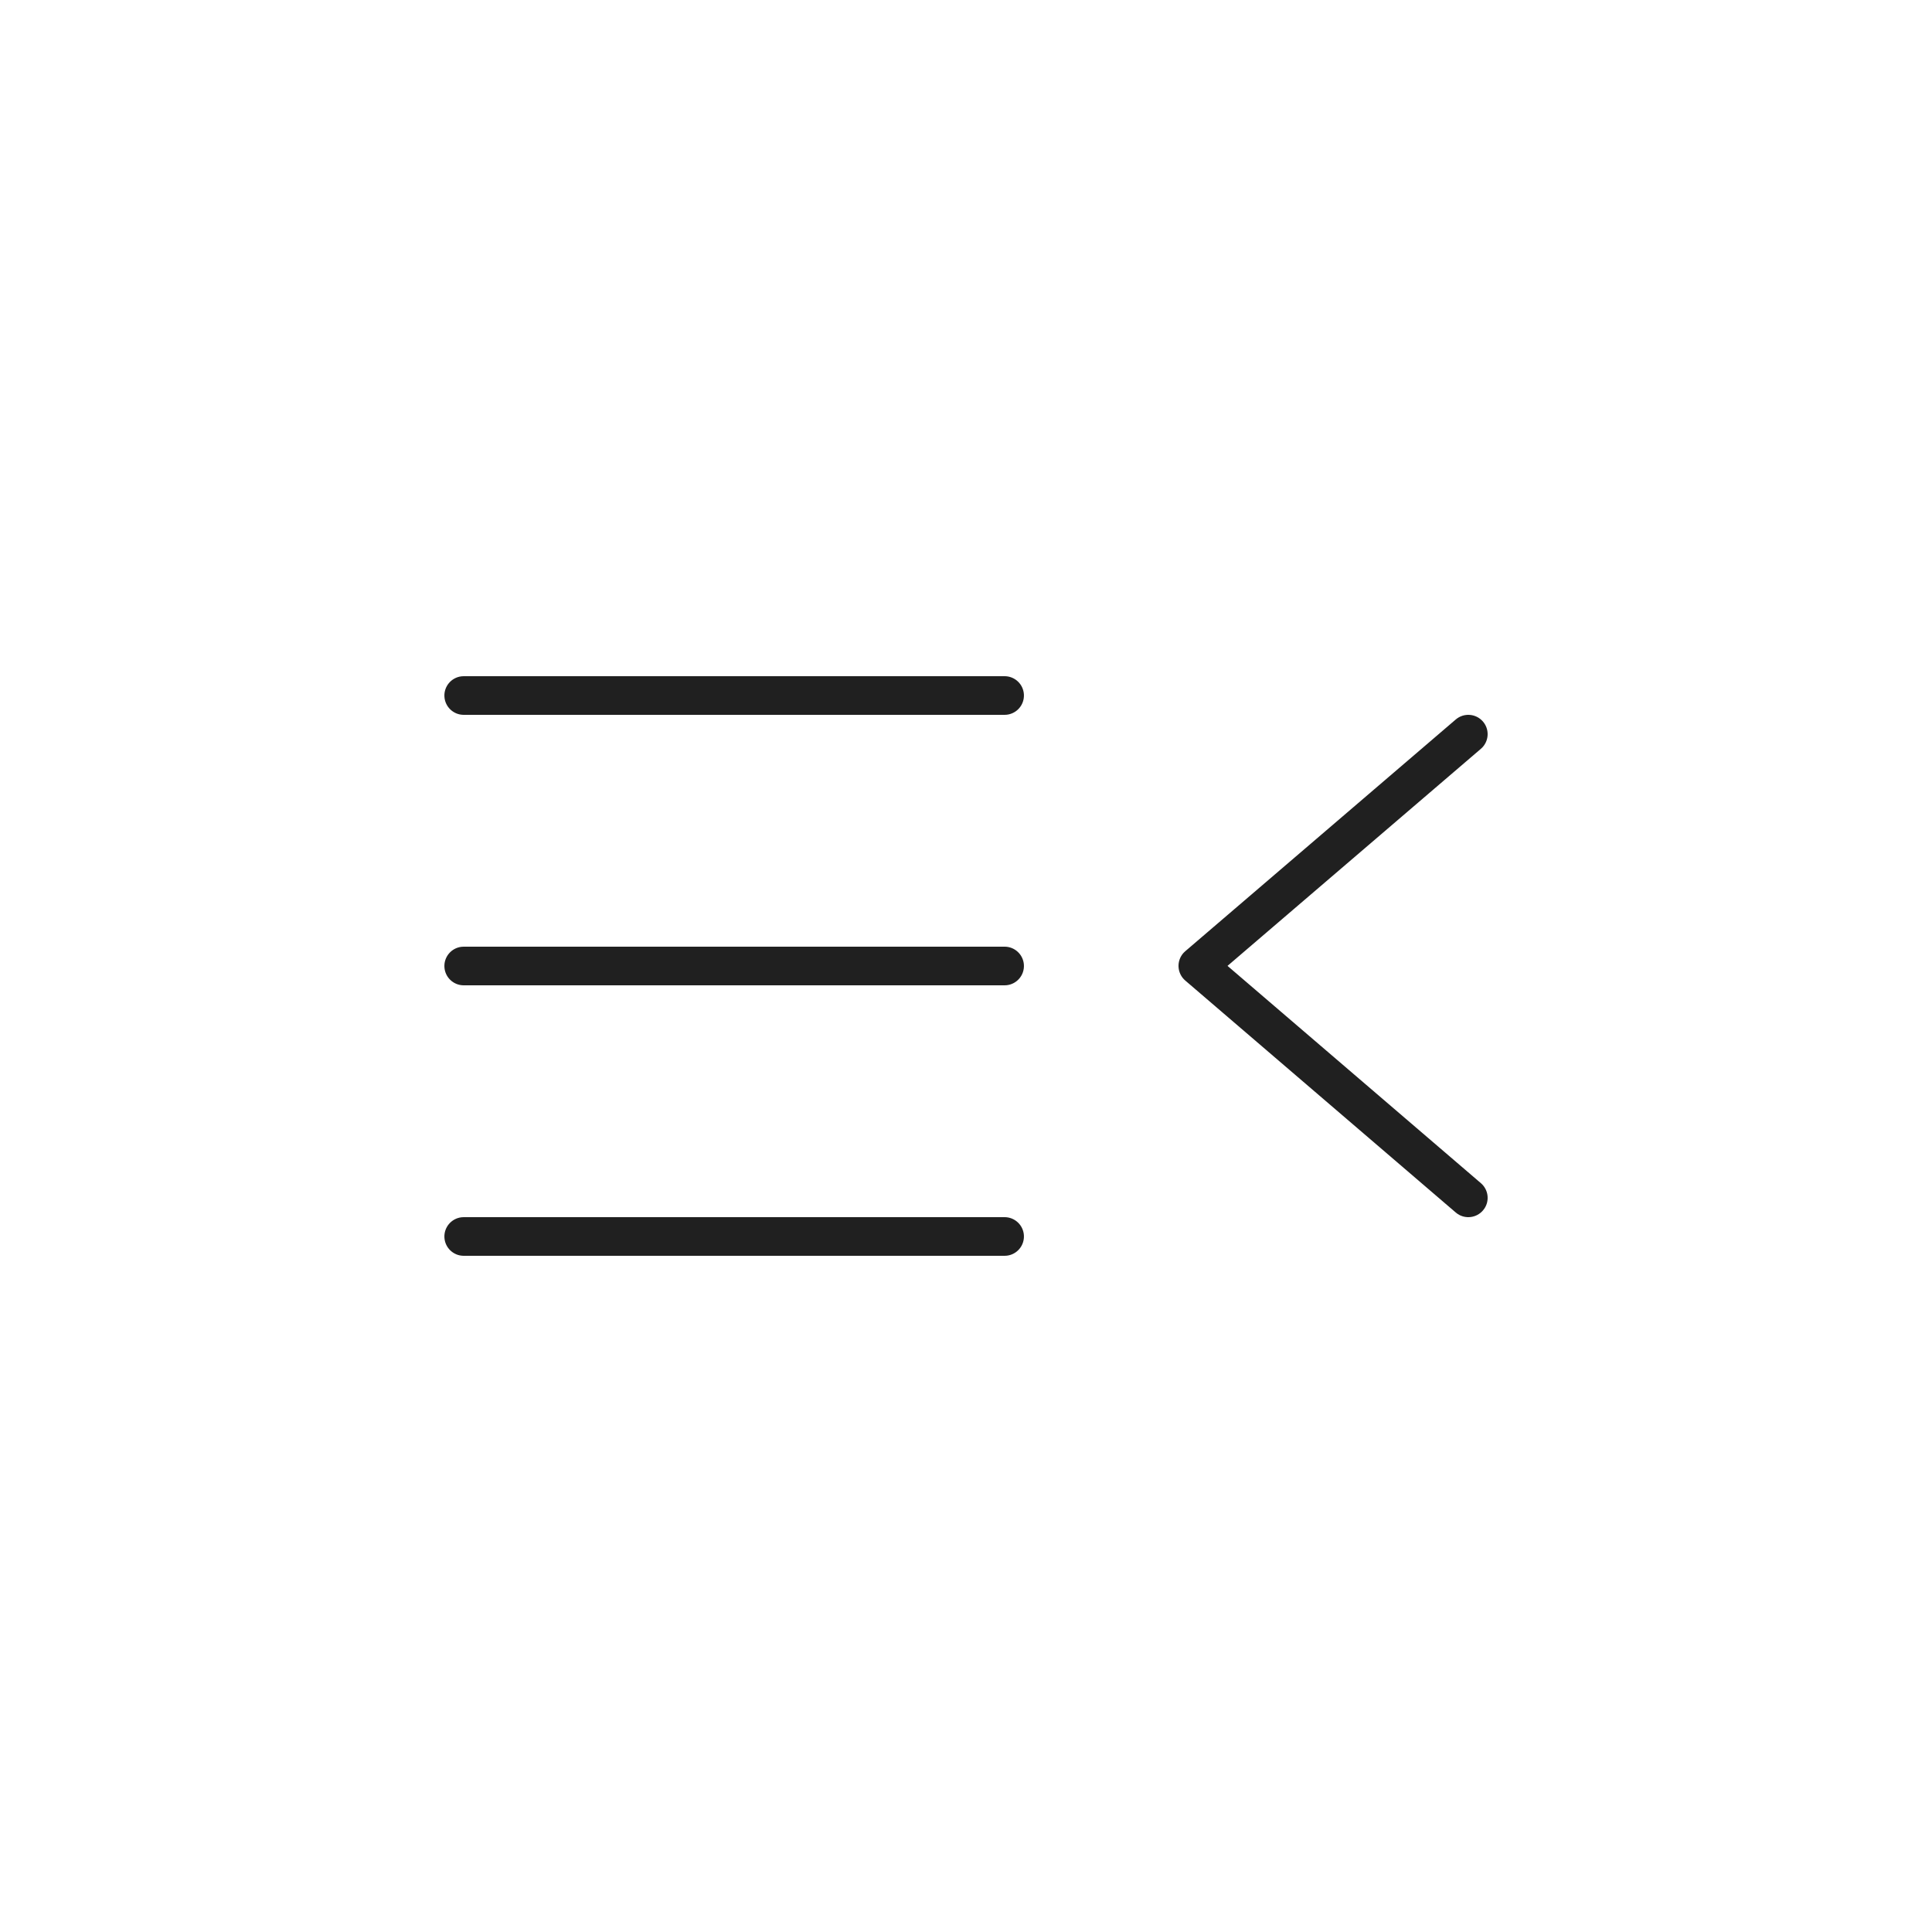
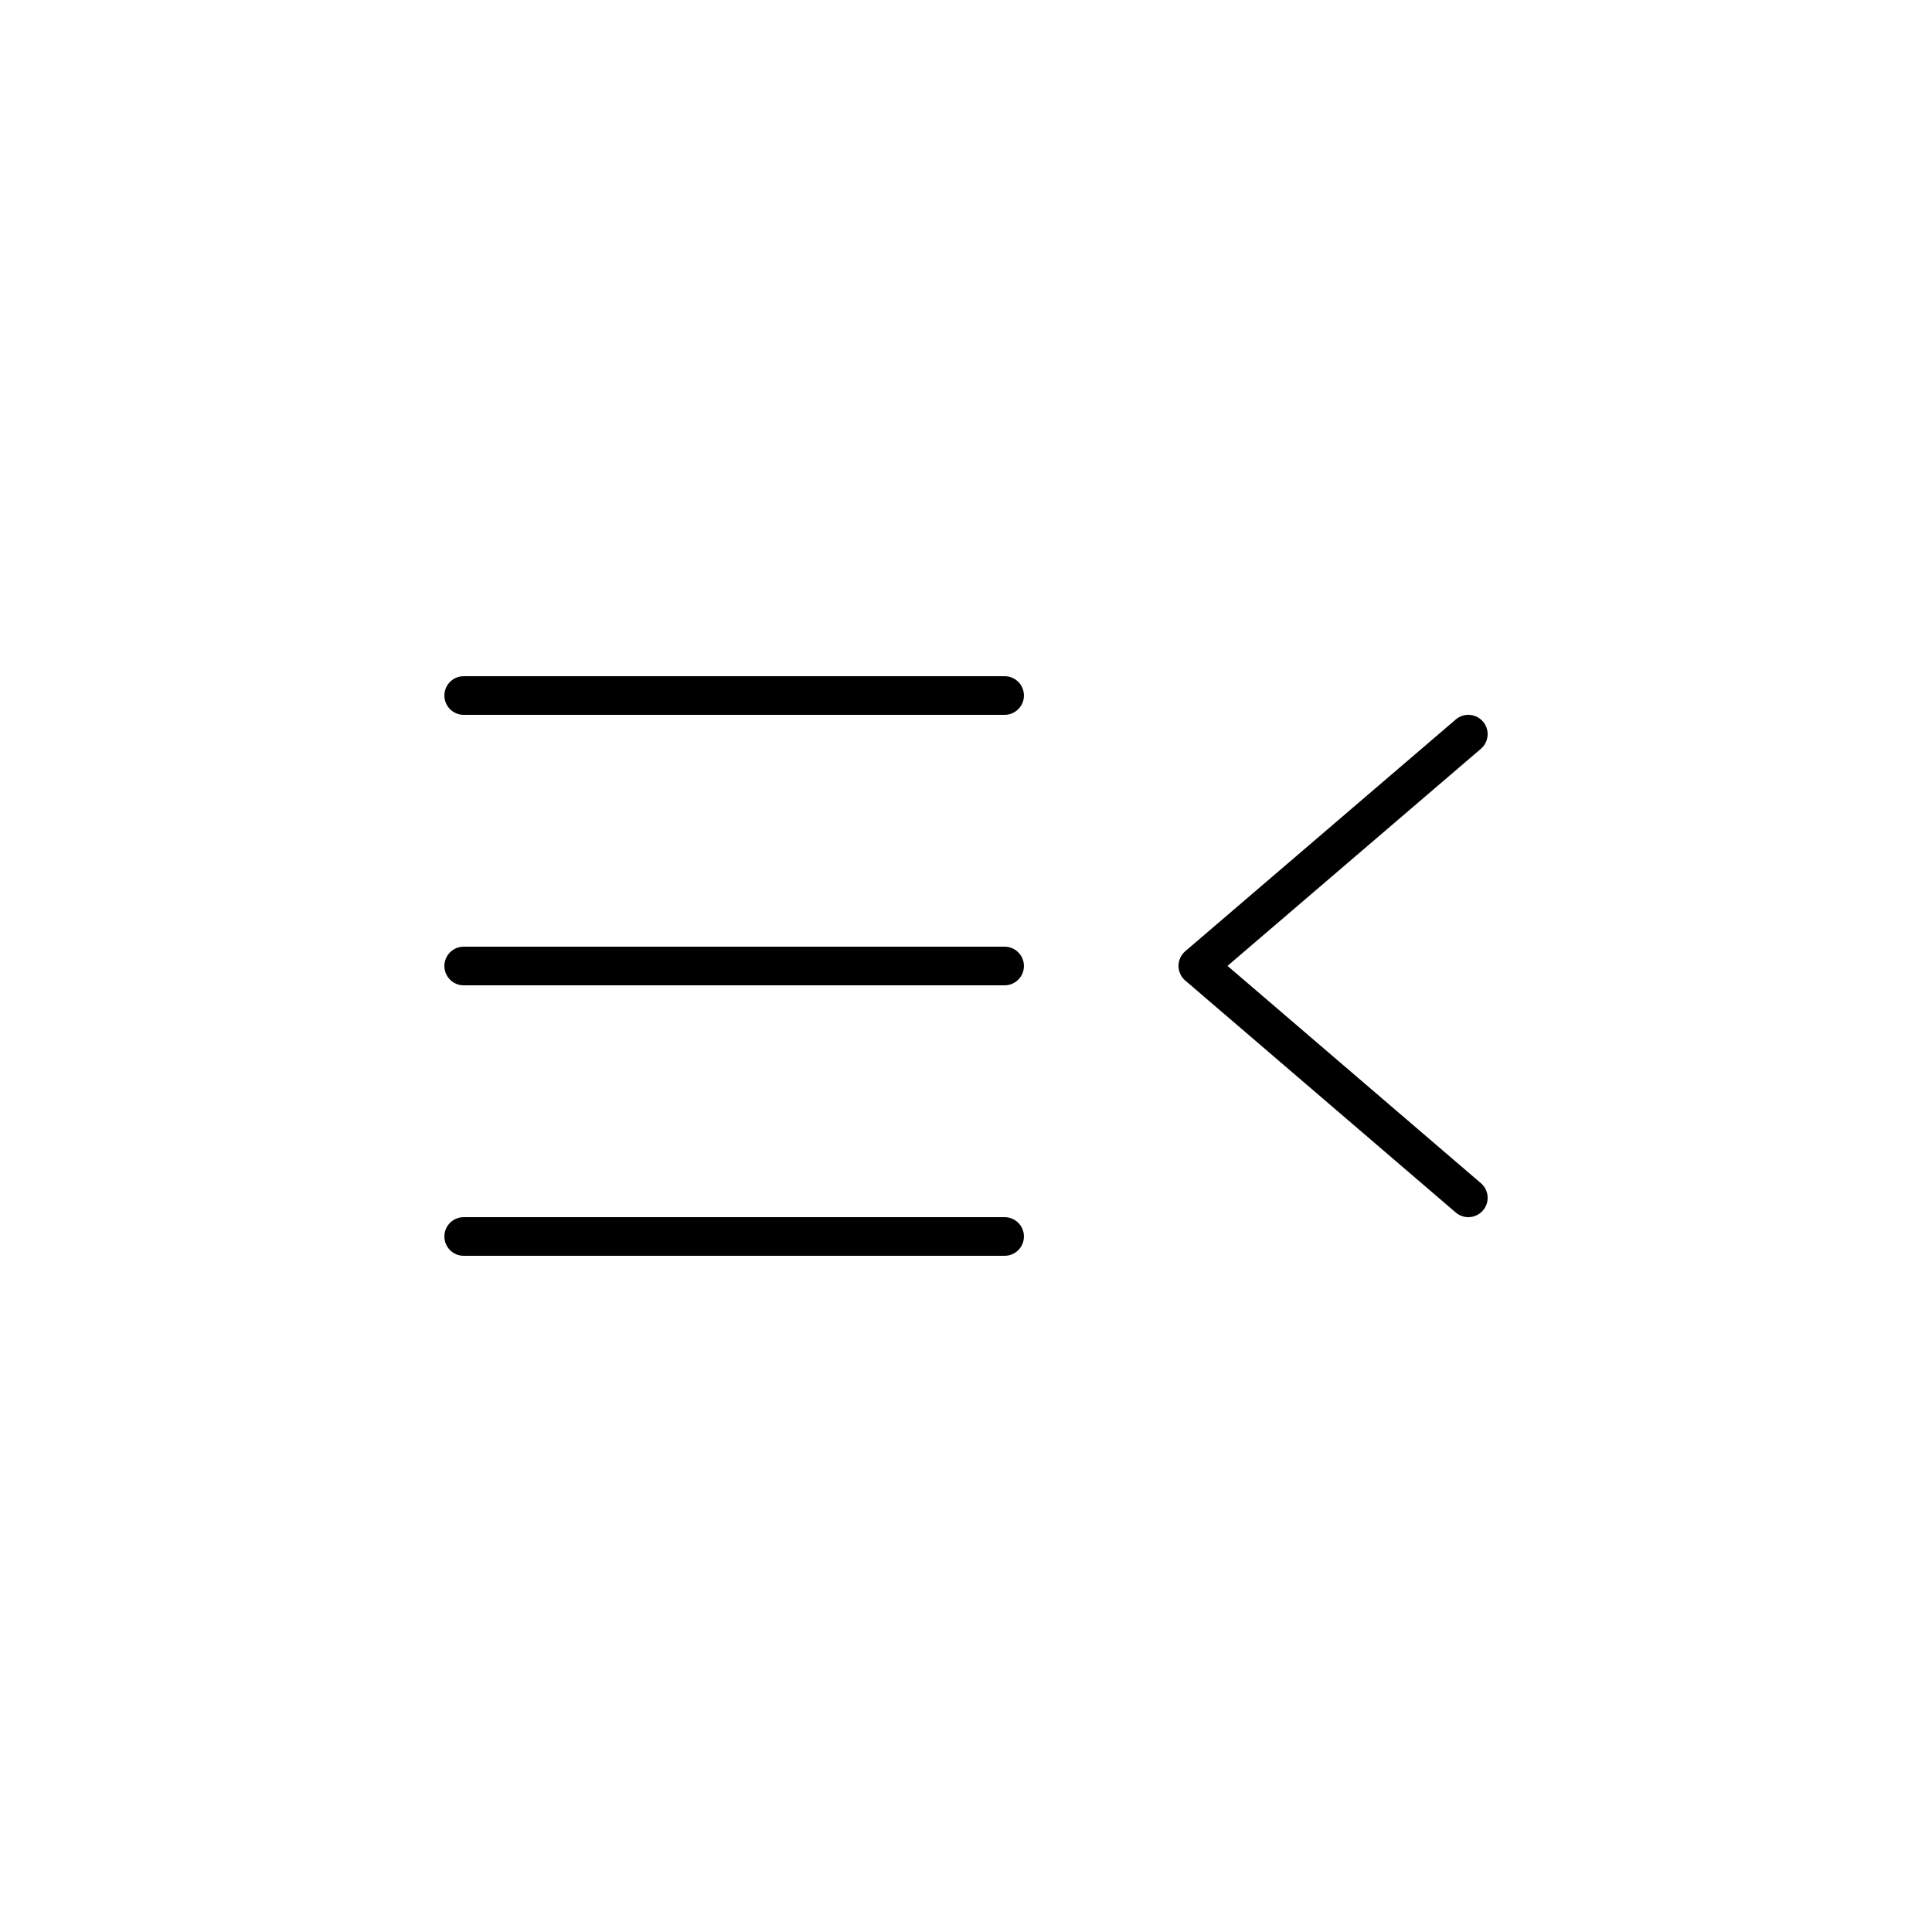
<svg xmlns="http://www.w3.org/2000/svg" t="1671887497108" class="icon" viewBox="0 0 1024 1024" version="1.1" p-id="4992" width="32" height="32">
-   <path d="M532.48 645.12a10.24 10.24 0 0 1 1.198 20.408L532.48 665.6H245.76a10.24 10.24 0 0 1-1.198-20.408L245.76 645.12h286.72z m253.542-262.656a10.24 10.24 0 0 1-0.205 13.537l-0.922 0.891-134.287 115.046 134.298 115.169a10.24 10.24 0 0 1 1.884 13.414l-0.778 1.024a10.24 10.24 0 0 1-13.414 1.884l-1.024-0.778-143.36-122.941a10.24 10.24 0 0 1-0.891-14.694l0.891-0.85 143.36-122.819a10.24 10.24 0 0 1 14.438 1.106zM532.48 501.76a10.24 10.24 0 0 1 1.198 20.408L532.48 522.24H245.76a10.24 10.24 0 0 1-1.198-20.408L245.76 501.76h286.72z m0-143.36a10.24 10.24 0 0 1 1.198 20.408L532.48 378.88H245.76a10.24 10.24 0 0 1-1.198-20.408L245.76 358.4h286.72z" fill="#202020" p-id="4993" />
+   <path d="M532.48 645.12a10.24 10.24 0 0 1 1.198 20.408L532.48 665.6H245.76a10.24 10.24 0 0 1-1.198-20.408L245.76 645.12h286.72z m253.542-262.656a10.24 10.24 0 0 1-0.205 13.537l-0.922 0.891-134.287 115.046 134.298 115.169a10.24 10.24 0 0 1 1.884 13.414l-0.778 1.024a10.24 10.24 0 0 1-13.414 1.884l-1.024-0.778-143.36-122.941a10.24 10.24 0 0 1-0.891-14.694l0.891-0.85 143.36-122.819a10.24 10.24 0 0 1 14.438 1.106zM532.48 501.76a10.24 10.24 0 0 1 1.198 20.408L532.48 522.24H245.76a10.24 10.24 0 0 1-1.198-20.408L245.76 501.76h286.72z m0-143.36a10.24 10.24 0 0 1 1.198 20.408L532.48 378.88H245.76a10.24 10.24 0 0 1-1.198-20.408L245.76 358.4h286.72z" p-id="4993" />
</svg>
